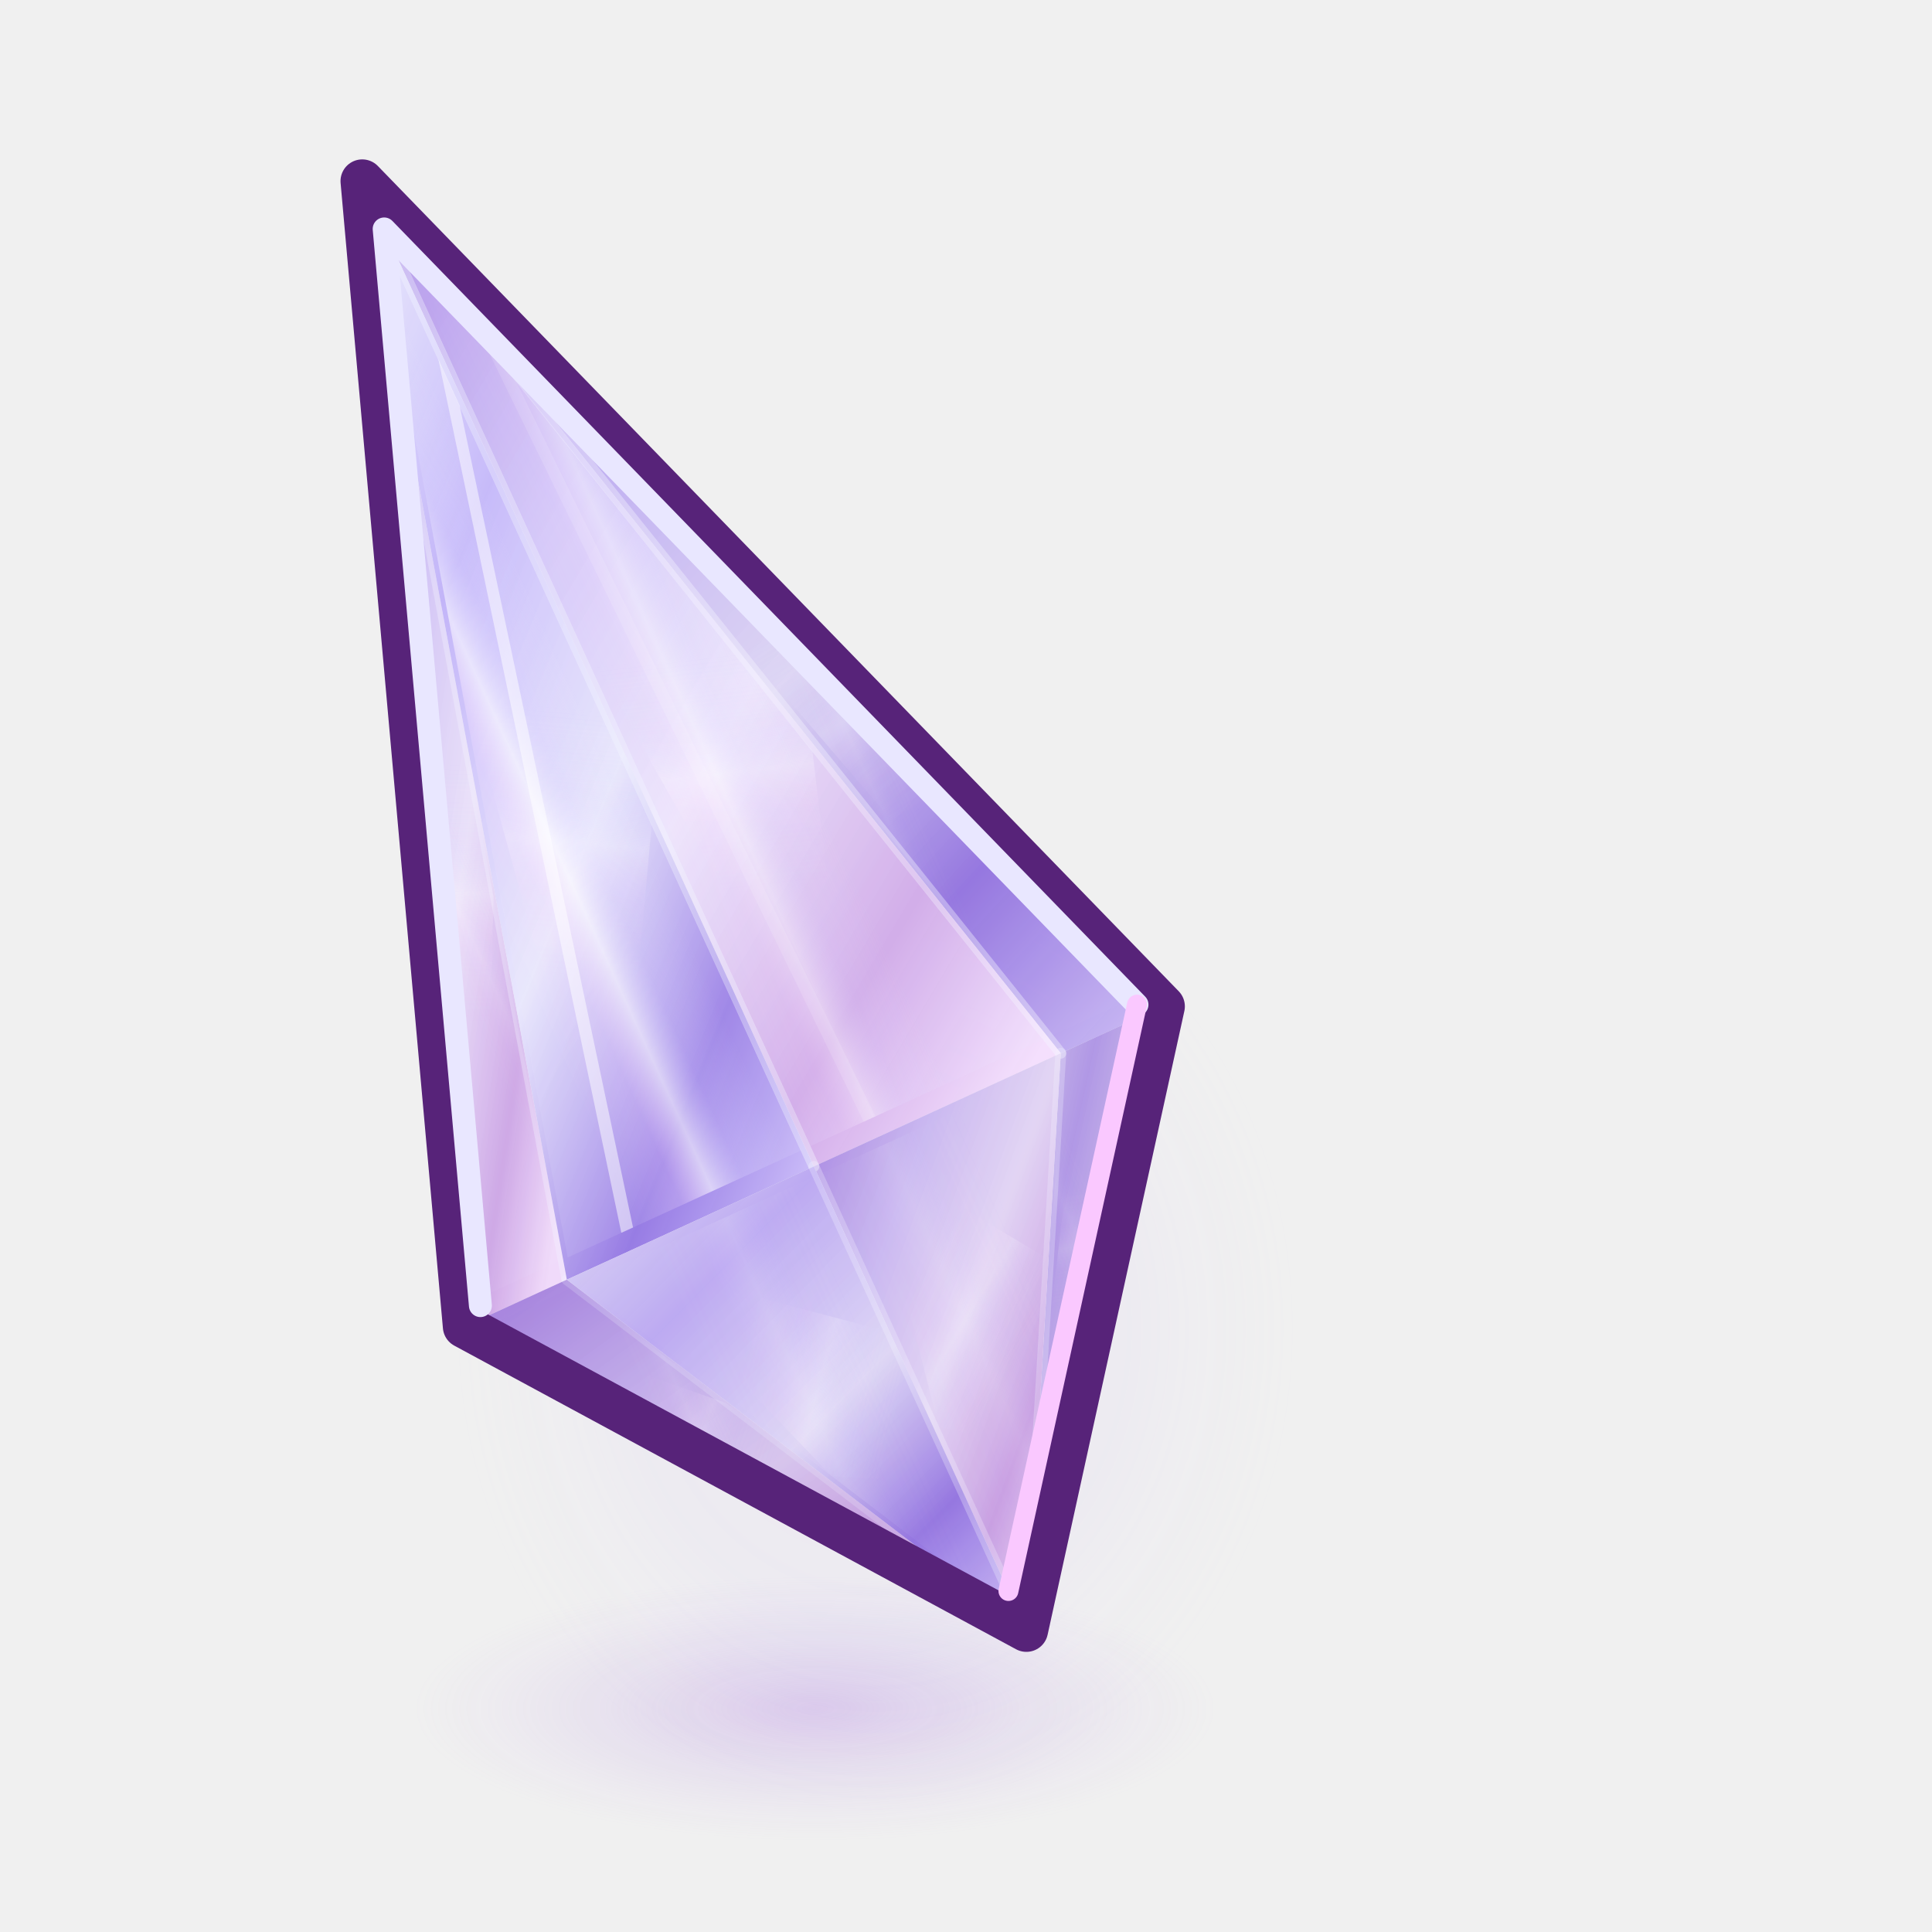
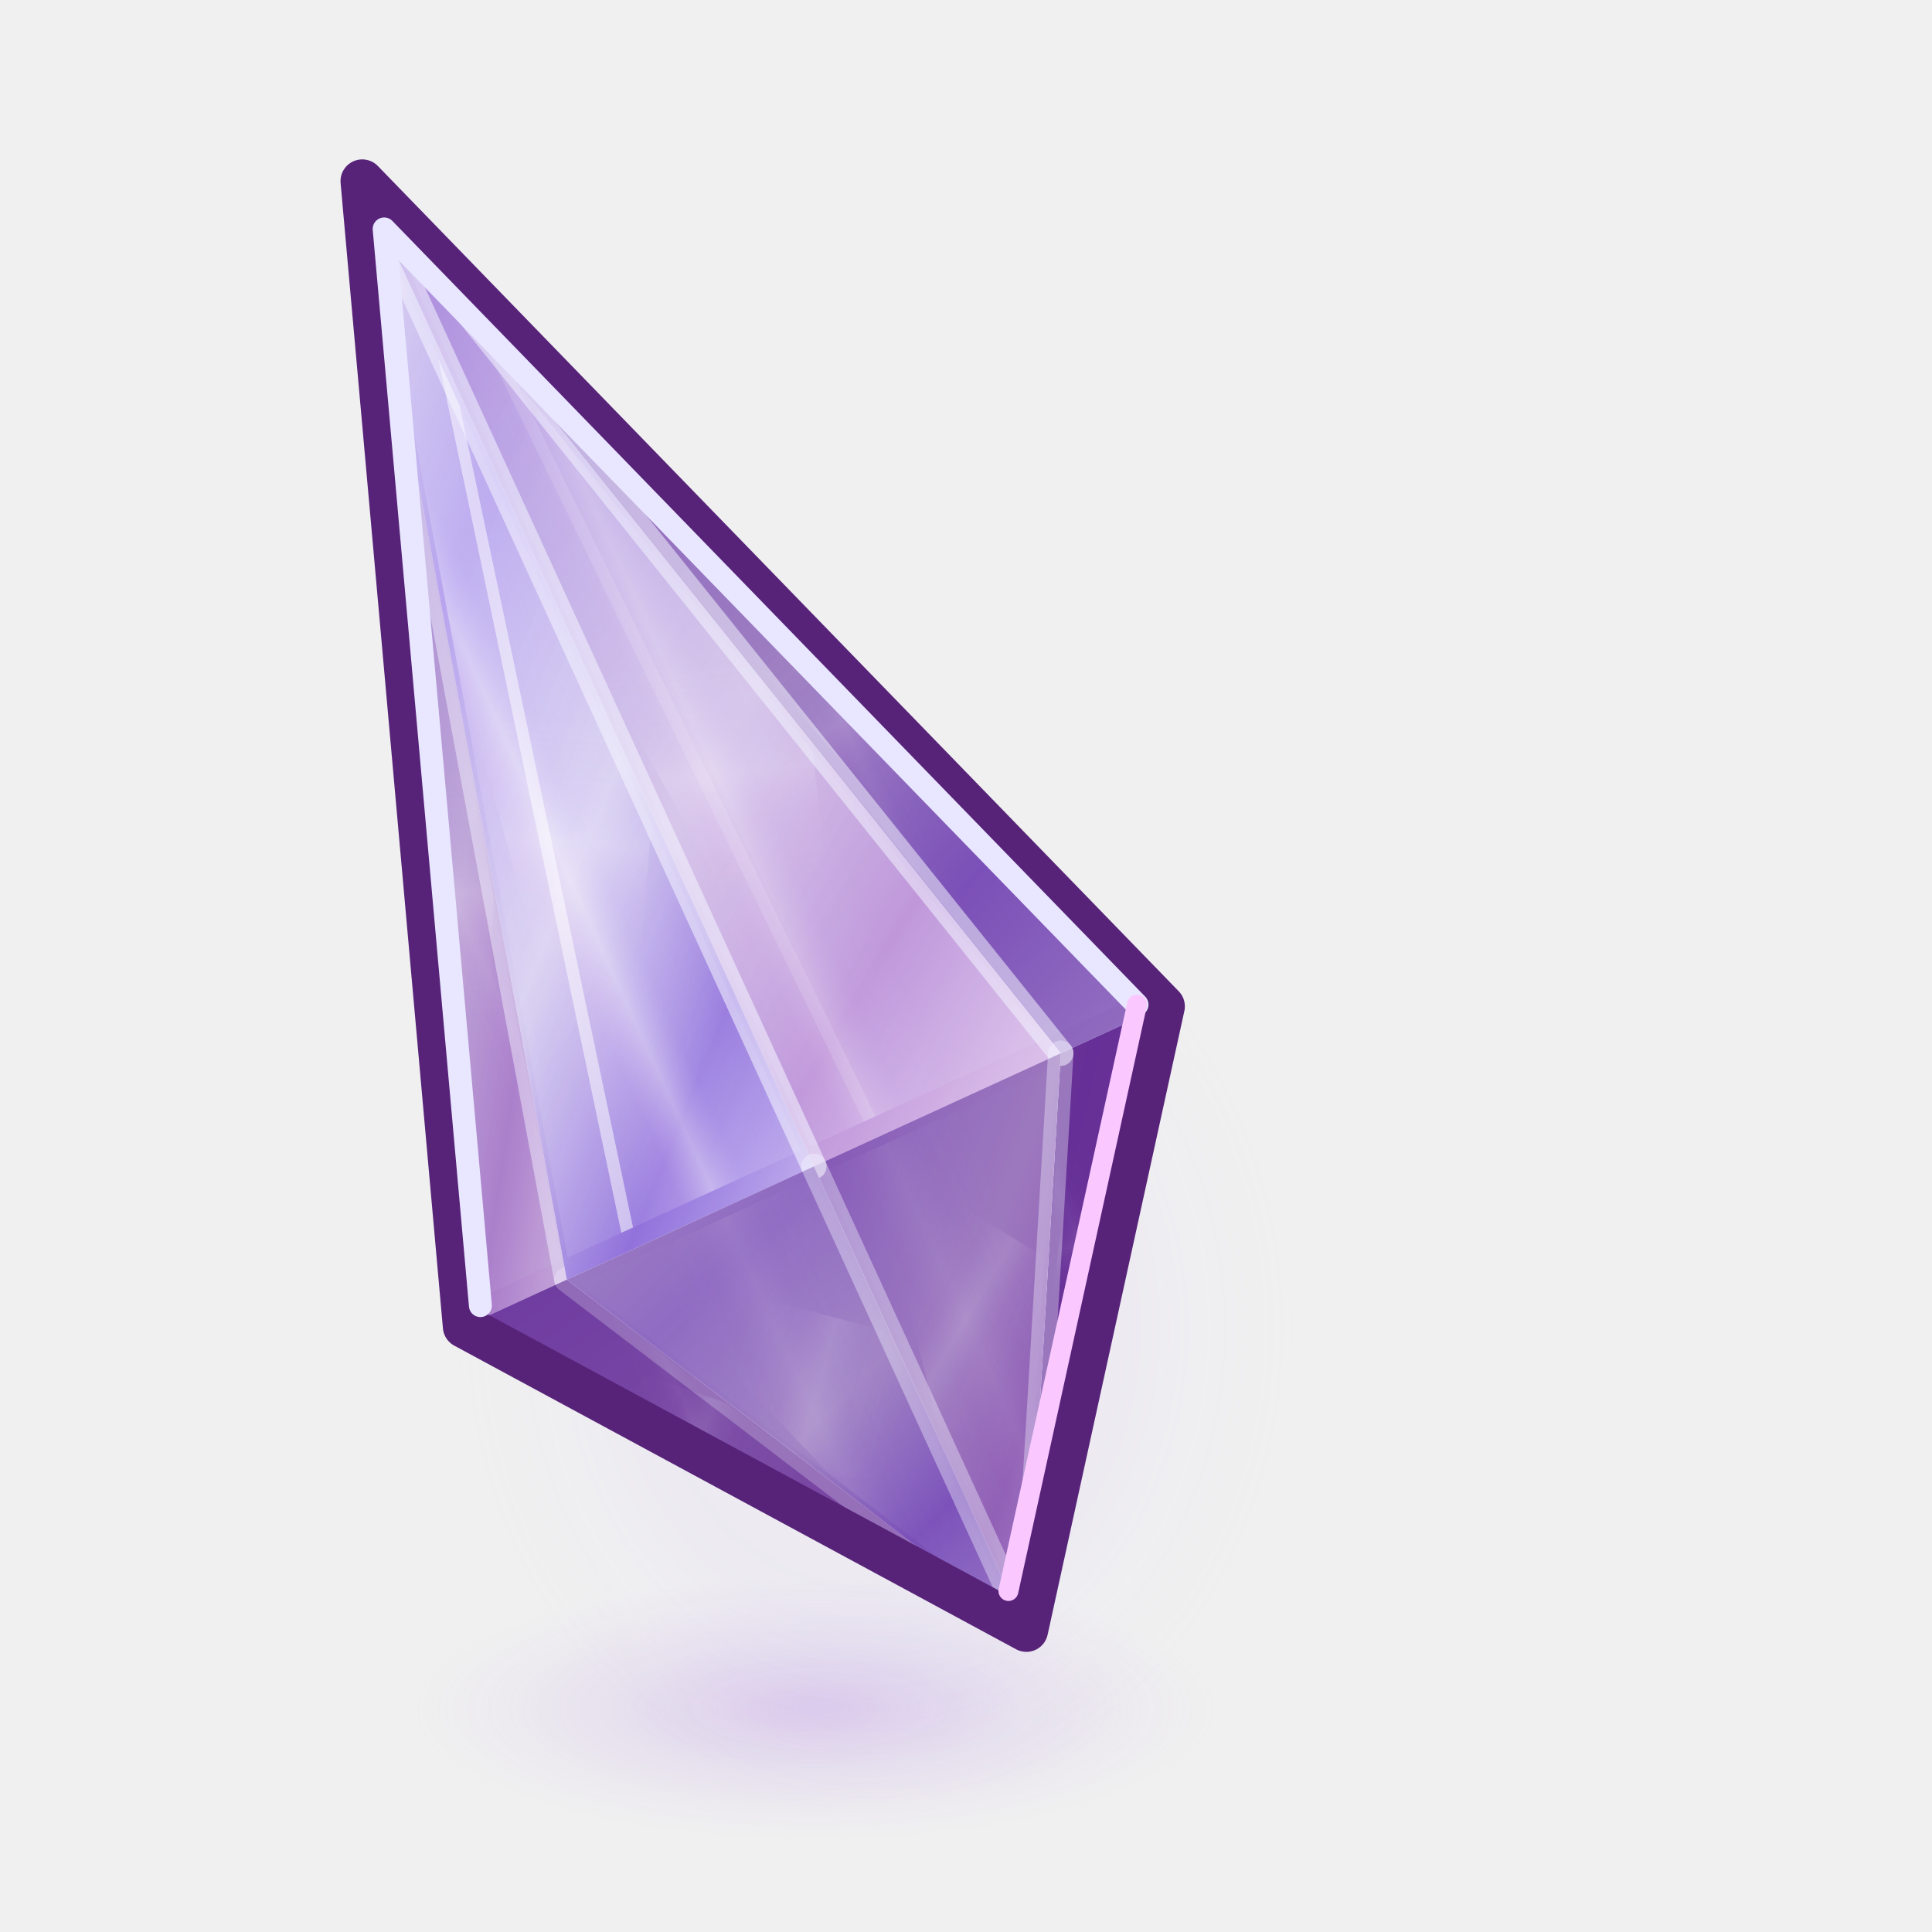
<svg xmlns="http://www.w3.org/2000/svg" width="32" height="32" viewBox="0 0 32 32">
  <defs>
    <linearGradient id="body" x1="0" y1="0" x2="1" y2="1">
      <stop stop-color="#eee9ff" />
      <stop offset=".55" stop-color="#bca1fa" />
      <stop offset="1" stop-color="#f8d8ff" />
    </linearGradient>
    <linearGradient id="crown" x1="0" y1="0" x2=".8" y2="1">
      <stop stop-color="#dbb9ff" />
      <stop offset=".40" stop-color="#f9faff" />
      <stop offset=".70" stop-color="#edeaff" />
      <stop offset="1" stop-color="#977df2" />
    </linearGradient>
    <linearGradient id="left" x1="0" y1="0" x2="1" y2=".5">
      <stop stop-color="#6932a6" />
      <stop offset=".32" stop-color="#764edc" />
      <stop offset=".78" stop-color="#c1bbff" />
      <stop offset="1" stop-color="#e9ebff" />
    </linearGradient>
    <linearGradient id="right" x1="0" y1="0" x2=".7" y2="1">
      <stop stop-color="#a272f0" />
      <stop offset=".36" stop-color="#8f54cb" />
      <stop offset=".7" stop-color="#e6d4ff" />
      <stop offset="1" stop-color="#ffedf8" />
    </linearGradient>
    <linearGradient id="foot" x1="0" y1="0" x2="1" y2="1">
      <stop stop-color="#b6b1ff" />
      <stop offset=".48" stop-color="#7751d9" />
      <stop offset=".52" stop-color="#dbd8ff" />
      <stop offset="1" stop-color="#e8b4ee" />
    </linearGradient>
    <linearGradient id="violet" x1="0" y1="0" x2="1" y2="1">
      <stop stop-color="#d3cbff" />
      <stop offset=".5" stop-color="#da8ee4" />
      <stop offset="1" stop-color="#ffd0fb" />
    </linearGradient>
    <linearGradient id="inner" x1="0" y1="0" x2="1" y2="0">
      <stop stop-color="#7534a6" stop-opacity=".7" />
      <stop offset=".5" stop-color="#e2e0ff" stop-opacity=".25" />
      <stop offset="1" stop-color="#fbfbff" stop-opacity=".8" />
    </linearGradient>
    <linearGradient id="refract" x1="0" y1="0" x2="1" y2="1">
      <stop stop-color="#f3f4ff" />
      <stop offset=".46" stop-color="#d3c2ff" stop-opacity=".7" />
      <stop offset="1" stop-color="#f2baf4" stop-opacity=".4" />
    </linearGradient>
    <linearGradient id="text" x1="0" y1="0" x2="1" y2="0">
      <stop stop-color="#9e76e7" />
      <stop offset=".48" stop-color="#f4f5ff" />
      <stop offset="1" stop-color="#e2a6ff" />
    </linearGradient>
    <radialGradient id="shadow">
      <stop stop-color="#9b57db" stop-opacity=".25" />
      <stop offset=".55" stop-color="#a06ce2" stop-opacity=".10" />
      <stop offset="1" stop-color="#bd8ded" stop-opacity="0" />
    </radialGradient>
    <radialGradient id="halo">
      <stop stop-color="#f1beff" stop-opacity=".10" />
      <stop offset=".6" stop-color="#c0a7ff" stop-opacity=".07" />
      <stop offset="1" stop-color="#e2d4ff" stop-opacity="0" />
    </radialGradient>
    <linearGradient id="edgeIce" x1="0" y1="0" x2="1" y2="1">
      <stop offset="0.0" stop-color="#f1edff" />
      <stop offset="0.5" stop-color="#944ee2" />
      <stop offset="1.0" stop-color="#e9ebff" />
    </linearGradient>
    <linearGradient id="edgeIndigo" x1="0" y1="0" x2="1" y2="1">
      <stop offset="0.0" stop-color="#5c179b" />
      <stop offset="0.5" stop-color="#b983ff" />
      <stop offset="1.0" stop-color="#bc66c6" />
    </linearGradient>
    <linearGradient id="edgeLilac" x1="0" y1="0" x2="1" y2="1">
      <stop offset="0.0" stop-color="#d292e6" />
      <stop offset="0.5" stop-color="#fff5fb" />
      <stop offset="1.0" stop-color="#8a47ca" />
    </linearGradient>
    <linearGradient id="edgeBlue" x1="0" y1="0" x2="1" y2="1">
      <stop offset="0.0" stop-color="#642d94" />
      <stop offset="0.5" stop-color="#9e94ff" />
      <stop offset="1.0" stop-color="#6031ca" />
    </linearGradient>
    <linearGradient id="tableLight" x1="0" y1="0" x2="1" y2="1">
      <stop offset="0.0" stop-color="#e1d0ff" />
      <stop offset="0.5" stop-color="#ffffff" />
      <stop offset="1.0" stop-color="#c6acf7" />
    </linearGradient>
    <linearGradient id="tableBlue" x1="0" y1="0" x2="1" y2="1">
      <stop offset="0.0" stop-color="#8152d5" />
      <stop offset="0.5" stop-color="#e0deff" />
      <stop offset="1.0" stop-color="#a083ed" />
    </linearGradient>
    <linearGradient id="tableIce" x1="0" y1="0" x2="1" y2="1">
      <stop offset="0.0" stop-color="#dad8ff" />
      <stop offset="0.5" stop-color="#7055ea" />
      <stop offset="1.0" stop-color="#f5f1ff" />
    </linearGradient>
    <linearGradient id="tableLilac" x1="0" y1="0" x2="1" y2="1">
      <stop offset="0.0" stop-color="#b671d9" />
      <stop offset="0.5" stop-color="#f7d8ff" />
      <stop offset="1.0" stop-color="#fff7fb" />
    </linearGradient>
    <linearGradient id="reflectedBlue" x1="0" y1="0" x2="1" y2="1">
      <stop offset="0.0" stop-color="#e8eaff" />
      <stop offset="0.5" stop-color="#6340cc" />
      <stop offset="1.0" stop-color="#c1bbff" />
    </linearGradient>
    <linearGradient id="depthGlass" x1="0" y1="0" x2=".85" y2="1">
      <stop stop-color="#8038ae" stop-opacity=".24" />
      <stop offset=".4" stop-color="#9d80ef" stop-opacity=".08" />
      <stop offset=".72" stop-color="#bc71d6" stop-opacity=".27" />
      <stop offset="1" stop-color="#ffd8fa" stop-opacity=".13" />
    </linearGradient>
    <linearGradient id="iceRefraction" x1="0" y1="0" x2="1" y2=".7">
      <stop stop-color="#8358df" stop-opacity=".06" />
      <stop offset=".35" stop-color="#a294ff" stop-opacity=".36" />
      <stop offset=".53" stop-color="#f3f4ff" stop-opacity=".72" />
      <stop offset=".65" stop-color="#8165eb" stop-opacity=".22" />
      <stop offset="1" stop-color="#c8b9ff" stop-opacity="0" />
    </linearGradient>
    <linearGradient id="violetRefraction" x1="0" y1="1" x2="1" y2="0">
      <stop stop-color="#a062d5" stop-opacity="0" />
      <stop offset=".35" stop-color="#eda6ef" stop-opacity=".31" />
      <stop offset=".52" stop-color="#ffeaf9" stop-opacity=".59" />
      <stop offset=".7" stop-color="#a28ff6" stop-opacity=".18" />
      <stop offset="1" stop-color="#cfb5ff" stop-opacity="0" />
    </linearGradient>
    <linearGradient id="clearIce" x1="0" y1="0" x2="1" y2="1">
      <stop stop-color="#eff0ff" stop-opacity=".98" />
      <stop offset=".28" stop-color="#c1b2fa" stop-opacity=".94" />
      <stop offset=".55" stop-color="#e9e7ff" stop-opacity=".88" />
      <stop offset=".78" stop-color="#9578e5" stop-opacity=".96" />
      <stop offset="1" stop-color="#dad1ff" stop-opacity=".98" />
    </linearGradient>
    <linearGradient id="clearLilac" x1="0" y1="0" x2="1" y2=".85">
      <stop stop-color="#a988e6" stop-opacity=".98" />
      <stop offset=".32" stop-color="#d2c5fa" stop-opacity=".94" />
      <stop offset=".58" stop-color="#f0e8ff" stop-opacity=".90" />
      <stop offset=".82" stop-color="#d1a9e9" stop-opacity=".96" />
      <stop offset="1" stop-color="#f7e3ff" stop-opacity=".98" />
    </linearGradient>
  </defs>
  <ellipse cx="13.5" cy="28.3" rx="6.7" ry="2.2" fill="url(#shadow)" stroke="none" stroke-width="0" stroke-linejoin="round" stroke-linecap="round" />
  <ellipse cx="14.5" cy="22" rx="7" ry="8" fill="url(#halo)" stroke="none" stroke-width="0" stroke-linejoin="round" stroke-linecap="round" />
  <polygon points="6,3 19.265,16.669 17.57,17.445" fill="url(#clearIce)" stroke="none" stroke-width="0.7" stroke-linejoin="round" stroke-linecap="round" />
-   <polygon points="6,3 19.265,16.669 17.57,17.445" fill="#7434a7" fill-opacity="0.098" stroke="none" stroke-width="0.7" stroke-linejoin="round" stroke-linecap="round" />
+   <polygon points="6,3 19.265,16.669 17.57,17.445" fill="#612891" fill-opacity="0.561" stroke="none" stroke-width="0" stroke-linejoin="round" stroke-linecap="round" />
  <polygon points="6.455,3.515 18.991,16.432 17.389,17.166" fill="#eff0ff" fill-opacity="0.024" stroke="none" stroke-width="0.7" stroke-linejoin="round" stroke-linecap="round" />
  <defs>
    <linearGradient id="sheen5" gradientUnits="userSpaceOnUse" x1="13.019" y1="10.249" x2="15.038" y2="13.569">
      <stop stop-color="#e7e4ff" stop-opacity="0" />
-       <stop offset=".3" stop-color="#ddd6ff" stop-opacity="0.064" />
-       <stop offset=".5" stop-color="#ffffff" stop-opacity="0.212" />
-       <stop offset=".7" stop-color="#ffdcff" stop-opacity="0.053" />
+       <stop offset=".3" stop-color="#ddd6ff" stop-opacity="0.038" />
+       <stop offset=".5" stop-color="#ffffff" stop-opacity="0.127" />
+       <stop offset=".7" stop-color="#ffdcff" stop-opacity="0.032" />
      <stop offset="1" stop-color="#ffdcff" stop-opacity="0" />
    </linearGradient>
  </defs>
  <polygon points="10.216,7.391 14.603,11.911 17.71,17.019 11.048,9.249" fill="url(#sheen5)" />
  <defs>
    <linearGradient id="sheen6" gradientUnits="userSpaceOnUse" x1="14.567" y1="11.928" x2="13.526" y2="12.405">
      <stop stop-color="#e7e4ff" stop-opacity="0" />
-       <stop offset=".3" stop-color="#ddd6ff" stop-opacity="0.024" />
-       <stop offset=".5" stop-color="#ffffff" stop-opacity="0.081" />
-       <stop offset=".7" stop-color="#ffdcff" stop-opacity="0.02" />
+       <stop offset=".3" stop-color="#ddd6ff" stop-opacity="0.015" />
+       <stop offset=".5" stop-color="#ffffff" stop-opacity="0.048" />
+       <stop offset=".7" stop-color="#ffdcff" stop-opacity="0.012" />
      <stop offset="1" stop-color="#ffdcff" stop-opacity="0" />
    </linearGradient>
  </defs>
  <polygon points="6.455,3.515 18.991,16.432 17.389,17.166" fill="url(#sheen6)" />
-   <polyline points="6,3 19.265,16.669" fill="none" stroke="#f4f5ff" stroke-opacity="0.286" stroke-width="0.18" stroke-linejoin="round" stroke-linecap="round" />
+   <polyline points="6,3 19.265,16.669" fill="none" stroke="#f4f5ff" stroke-opacity="0.372" stroke-width="0.42" stroke-linejoin="round" stroke-linecap="round" />
  <polyline points="11.473,8.686 14.482,11.786" fill="none" stroke="#b39bff" stroke-opacity="0" stroke-width="0.8" stroke-linejoin="round" stroke-linecap="round" />
  <polyline points="11.473,8.686 14.482,11.786" fill="none" stroke="#ffffff" stroke-opacity="0" stroke-width="0.29" stroke-linejoin="round" stroke-linecap="round" />
  <polygon points="17,27 19.265,16.669 17.57,17.445" fill="url(#clearIce)" stroke="none" stroke-width="0.7" stroke-linejoin="round" stroke-linecap="round" />
-   <polygon points="17,27 19.265,16.669 17.57,17.445" fill="#7434a7" fill-opacity="0.231" stroke="none" stroke-width="0.7" stroke-linejoin="round" stroke-linecap="round" />
+   <polygon points="17,27 19.265,16.669 17.57,17.445" fill="#612891" fill-opacity="0.949" stroke="none" stroke-width="0" stroke-linejoin="round" stroke-linecap="round" />
  <polygon points="17.052,26.635 19.192,16.872 17.591,17.606" fill="#eff0ff" fill-opacity="0" stroke="none" stroke-width="0.7" stroke-linejoin="round" stroke-linecap="round" />
  <defs>
    <linearGradient id="sheen13" gradientUnits="userSpaceOnUse" x1="18.189" y1="21.53" x2="17.844" y2="19.69">
      <stop stop-color="#e7e4ff" stop-opacity="0" />
-       <stop offset=".3" stop-color="#ddd6ff" stop-opacity="0.041" />
-       <stop offset=".5" stop-color="#ffffff" stop-opacity="0.137" />
-       <stop offset=".7" stop-color="#ffdcff" stop-opacity="0.034" />
+       <stop offset=".3" stop-color="#ddd6ff" stop-opacity="0.025" />
+       <stop offset=".5" stop-color="#ffffff" stop-opacity="0.082" />
+       <stop offset=".7" stop-color="#ffdcff" stop-opacity="0.021" />
      <stop offset="1" stop-color="#ffdcff" stop-opacity="0" />
    </linearGradient>
  </defs>
  <polygon points="17.694,23.706 18.443,20.289 17.911,17.459 17.278,22.843" fill="url(#sheen13)" />
  <defs>
    <linearGradient id="sheen14" gradientUnits="userSpaceOnUse" x1="18.407" y1="20.306" x2="17.366" y2="20.783">
      <stop stop-color="#e7e4ff" stop-opacity="0" />
-       <stop offset=".3" stop-color="#ddd6ff" stop-opacity="0.024" />
-       <stop offset=".5" stop-color="#ffffff" stop-opacity="0.08" />
-       <stop offset=".7" stop-color="#ffdcff" stop-opacity="0.02" />
+       <stop offset=".3" stop-color="#ddd6ff" stop-opacity="0.014" />
+       <stop offset=".5" stop-color="#ffffff" stop-opacity="0.048" />
+       <stop offset=".7" stop-color="#ffdcff" stop-opacity="0.012" />
      <stop offset="1" stop-color="#ffdcff" stop-opacity="0" />
    </linearGradient>
  </defs>
  <polygon points="17.052,26.635 19.192,16.872 17.591,17.606" fill="url(#sheen14)" />
-   <polyline points="17,27 19.265,16.669" fill="none" stroke="#f4f5ff" stroke-opacity="0.157" stroke-width="0.18" stroke-linejoin="round" stroke-linecap="round" />
+   <polyline points="17,27 19.265,16.669" fill="none" stroke="#f4f5ff" stroke-opacity="0.188" stroke-width="0.42" stroke-linejoin="round" stroke-linecap="round" />
  <polyline points="17.909,22.727 18.422,20.384" fill="none" stroke="#b39bff" stroke-opacity="0" stroke-width="0.8" stroke-linejoin="round" stroke-linecap="round" />
  <polyline points="17.909,22.727 18.422,20.384" fill="none" stroke="#ffffff" stroke-opacity="0" stroke-width="0.29" stroke-linejoin="round" stroke-linecap="round" />
  <polygon points="6,3 9.389,21.195 7.695,21.971" fill="url(#clearLilac)" stroke="none" stroke-width="0.7" stroke-linejoin="round" stroke-linecap="round" />
-   <polygon points="6,3 9.389,21.195 7.695,21.971" fill="#7434a7" fill-opacity="0.047" stroke="none" stroke-width="0.7" stroke-linejoin="round" stroke-linecap="round" />
+   <polygon points="6,3 9.389,21.195 7.695,21.971" fill="#612891" fill-opacity="0.372" stroke="none" stroke-width="0" stroke-linejoin="round" stroke-linecap="round" />
  <polygon points="6.093,3.681 9.296,20.875 7.695,21.609" fill="#eff0ff" fill-opacity="0.051" stroke="none" stroke-width="0.7" stroke-linejoin="round" stroke-linecap="round" />
  <defs>
    <linearGradient id="sheen21" gradientUnits="userSpaceOnUse" x1="7.785" y1="12.648" x2="7.681" y2="16.941">
      <stop stop-color="#e7e4ff" stop-opacity="0" />
-       <stop offset=".3" stop-color="#ddd6ff" stop-opacity="0.074" />
-       <stop offset=".5" stop-color="#ffffff" stop-opacity="0.247" />
-       <stop offset=".7" stop-color="#ffdcff" stop-opacity="0.062" />
+       <stop offset=".3" stop-color="#ddd6ff" stop-opacity="0.044" />
+       <stop offset=".5" stop-color="#ffffff" stop-opacity="0.148" />
+       <stop offset=".7" stop-color="#ffdcff" stop-opacity="0.037" />
      <stop offset="1" stop-color="#ffdcff" stop-opacity="0" />
    </linearGradient>
  </defs>
  <polygon points="7.054,8.84 8.175,14.857 8.015,21.462 6.766,11.211" fill="url(#sheen21)" />
  <defs>
    <linearGradient id="sheen22" gradientUnits="userSpaceOnUse" x1="8.139" y1="14.874" x2="7.098" y2="15.351">
      <stop stop-color="#e7e4ff" stop-opacity="0" />
-       <stop offset=".3" stop-color="#ddd6ff" stop-opacity="0.03" />
-       <stop offset=".5" stop-color="#ffffff" stop-opacity="0.101" />
-       <stop offset=".7" stop-color="#ffdcff" stop-opacity="0.025" />
+       <stop offset=".3" stop-color="#ddd6ff" stop-opacity="0.018" />
+       <stop offset=".5" stop-color="#ffffff" stop-opacity="0.06" />
+       <stop offset=".7" stop-color="#ffdcff" stop-opacity="0.015" />
      <stop offset="1" stop-color="#ffdcff" stop-opacity="0" />
    </linearGradient>
  </defs>
  <polygon points="6.093,3.681 9.296,20.875 7.695,21.609" fill="url(#sheen22)" />
-   <polyline points="6,3 9.389,21.195" fill="none" stroke="#f4f5ff" stroke-opacity="0.341" stroke-width="0.18" stroke-linejoin="round" stroke-linecap="round" />
+   <polyline points="6,3 9.389,21.195" fill="none" stroke="#f4f5ff" stroke-opacity="0.459" stroke-width="0.42" stroke-linejoin="round" stroke-linecap="round" />
  <polyline points="7.375,10.565 8.144,14.691" fill="none" stroke="#b39bff" stroke-opacity="0" stroke-width="0.8" stroke-linejoin="round" stroke-linecap="round" />
  <polyline points="7.375,10.565 8.144,14.691" fill="none" stroke="#ffffff" stroke-opacity="0" stroke-width="0.29" stroke-linejoin="round" stroke-linecap="round" />
  <polygon points="17,27 9.389,21.195 7.695,21.971" fill="url(#clearLilac)" stroke="none" stroke-width="0.7" stroke-linejoin="round" stroke-linecap="round" />
-   <polygon points="17,27 9.389,21.195 7.695,21.971" fill="#7434a7" fill-opacity="0.184" stroke="none" stroke-width="0.7" stroke-linejoin="round" stroke-linecap="round" />
+   <polygon points="17,27 9.389,21.195 7.695,21.971" fill="#612891" fill-opacity="0.824" stroke="none" stroke-width="0" stroke-linejoin="round" stroke-linecap="round" />
  <polygon points="16.69,26.801 9.498,21.316 7.897,22.049" fill="#eff0ff" fill-opacity="0.004" stroke="none" stroke-width="0.7" stroke-linejoin="round" stroke-linecap="round" />
  <defs>
    <linearGradient id="sheen29" gradientUnits="userSpaceOnUse" x1="12.956" y1="23.928" x2="10.487" y2="23.062">
      <stop stop-color="#e7e4ff" stop-opacity="0" />
-       <stop offset=".3" stop-color="#ddd6ff" stop-opacity="0.049" />
-       <stop offset=".5" stop-color="#ffffff" stop-opacity="0.163" />
-       <stop offset=".7" stop-color="#ffdcff" stop-opacity="0.041" />
+       <stop offset=".3" stop-color="#ddd6ff" stop-opacity="0.029" />
+       <stop offset=".5" stop-color="#ffffff" stop-opacity="0.098" />
+       <stop offset=".7" stop-color="#ffdcff" stop-opacity="0.024" />
      <stop offset="1" stop-color="#ffdcff" stop-opacity="0" />
    </linearGradient>
  </defs>
  <polygon points="14.532,25.156 12.015,23.235 8.217,21.902 12.997,24.805" fill="url(#sheen29)" />
  <defs>
    <linearGradient id="sheen30" gradientUnits="userSpaceOnUse" x1="11.979" y1="23.252" x2="10.938" y2="23.729">
      <stop stop-color="#e7e4ff" stop-opacity="0" />
-       <stop offset=".3" stop-color="#ddd6ff" stop-opacity="0.024" />
-       <stop offset=".5" stop-color="#ffffff" stop-opacity="0.08" />
-       <stop offset=".7" stop-color="#ffdcff" stop-opacity="0.02" />
+       <stop offset=".3" stop-color="#ddd6ff" stop-opacity="0.014" />
+       <stop offset=".5" stop-color="#ffffff" stop-opacity="0.048" />
+       <stop offset=".7" stop-color="#ffdcff" stop-opacity="0.012" />
      <stop offset="1" stop-color="#ffdcff" stop-opacity="0" />
    </linearGradient>
  </defs>
  <polygon points="16.69,26.801 9.498,21.316 7.897,22.049" fill="url(#sheen30)" />
-   <polyline points="17,27 9.389,21.195" fill="none" stroke="#f4f5ff" stroke-opacity="0.2" stroke-width="0.18" stroke-linejoin="round" stroke-linecap="round" />
+   <polyline points="17,27 9.389,21.195" fill="none" stroke="#f4f5ff" stroke-opacity="0.247" stroke-width="0.42" stroke-linejoin="round" stroke-linecap="round" />
  <polyline points="13.811,24.605 12.085,23.289" fill="none" stroke="#b39bff" stroke-opacity="0" stroke-width="0.8" stroke-linejoin="round" stroke-linecap="round" />
  <polyline points="13.811,24.605 12.085,23.289" fill="none" stroke="#ffffff" stroke-opacity="0" stroke-width="0.29" stroke-linejoin="round" stroke-linecap="round" />
  <polygon points="6,3 17.57,17.445 13.48,19.32" fill="url(#clearLilac)" stroke="none" stroke-width="0.7" stroke-linejoin="round" stroke-linecap="round" />
-   <polygon points="6,3 17.57,17.445 13.48,19.32" fill="#7434a7" fill-opacity="0.016" stroke="none" stroke-width="0.7" stroke-linejoin="round" stroke-linecap="round" />
+   <polygon points="6,3 17.57,17.445 13.48,19.32" fill="#612891" fill-opacity="0.196" stroke="none" stroke-width="0" stroke-linejoin="round" stroke-linecap="round" />
  <polygon points="6.349,3.564 17.283,17.215 13.418,18.986" fill="#eff0ff" fill-opacity="0.086" stroke="none" stroke-width="0.7" stroke-linejoin="round" stroke-linecap="round" />
  <defs>
    <linearGradient id="sheen37" gradientUnits="userSpaceOnUse" x1="12.116" y1="10.756" x2="12.593" y2="14.782">
      <stop stop-color="#e7e4ff" stop-opacity="0" />
-       <stop offset=".3" stop-color="#ddd6ff" stop-opacity="0.071" />
-       <stop offset=".5" stop-color="#ffffff" stop-opacity="0.238" />
-       <stop offset=".7" stop-color="#ffdcff" stop-opacity="0.06" />
+       <stop offset=".3" stop-color="#ddd6ff" stop-opacity="0.043" />
+       <stop offset=".5" stop-color="#ffffff" stop-opacity="0.143" />
+       <stop offset=".7" stop-color="#ffdcff" stop-opacity="0.036" />
      <stop offset="1" stop-color="#ffdcff" stop-opacity="0" />
    </linearGradient>
  </defs>
  <polygon points="9.63,7.659 13.456,12.437 14.191,18.632 9.318,10.041" fill="url(#sheen37)" />
  <defs>
    <linearGradient id="sheen38" gradientUnits="userSpaceOnUse" x1="13.248" y1="12.533" x2="10.735" y2="13.684">
      <stop stop-color="#e7e4ff" stop-opacity="0" />
-       <stop offset=".3" stop-color="#ddd6ff" stop-opacity="0.097" />
-       <stop offset=".5" stop-color="#ffffff" stop-opacity="0.325" />
-       <stop offset=".7" stop-color="#ffdcff" stop-opacity="0.081" />
+       <stop offset=".3" stop-color="#ddd6ff" stop-opacity="0.058" />
+       <stop offset=".5" stop-color="#ffffff" stop-opacity="0.195" />
+       <stop offset=".7" stop-color="#ffdcff" stop-opacity="0.049" />
      <stop offset="1" stop-color="#ffdcff" stop-opacity="0" />
    </linearGradient>
  </defs>
  <polygon points="6.349,3.564 17.283,17.215 13.418,18.986" fill="url(#sheen38)" />
  <polygon points="7.989,5.612 8.536,6.294 14.5,18.49 14.307,18.579" fill="#ffffff" fill-opacity="0.122" stroke="none" stroke-width="0.7" stroke-linejoin="round" stroke-linecap="round" />
-   <polyline points="6,3 17.57,17.445" fill="none" stroke="#f4f5ff" stroke-opacity="0.392" stroke-width="0.18" stroke-linejoin="round" stroke-linecap="round" />
+   <polyline points="6,3 17.57,17.445" fill="none" stroke="#f4f5ff" stroke-opacity="0.533" stroke-width="0.42" stroke-linejoin="round" stroke-linecap="round" />
  <polyline points="11.179,9.594 13.803,12.87" fill="none" stroke="#b39bff" stroke-opacity="0" stroke-width="0.8" stroke-linejoin="round" stroke-linecap="round" />
  <polyline points="11.179,9.594 13.803,12.87" fill="none" stroke="#ffffff" stroke-opacity="0" stroke-width="0.29" stroke-linejoin="round" stroke-linecap="round" />
  <polygon points="17,27 17.57,17.445 13.48,19.32" fill="url(#clearLilac)" stroke="none" stroke-width="0.7" stroke-linejoin="round" stroke-linecap="round" />
-   <polygon points="17,27 17.57,17.445 13.48,19.32" fill="#7434a7" fill-opacity="0.106" stroke="none" stroke-width="0.7" stroke-linejoin="round" stroke-linecap="round" />
+   <polygon points="17,27 17.57,17.445 13.48,19.32" fill="#612891" fill-opacity="0.588" stroke="none" stroke-width="0" stroke-linejoin="round" stroke-linecap="round" />
  <polygon points="16.946,26.684 17.485,17.655 13.62,19.426" fill="#eff0ff" fill-opacity="0.02" stroke="none" stroke-width="0.7" stroke-linejoin="round" stroke-linecap="round" />
  <defs>
    <linearGradient id="sheen46" gradientUnits="userSpaceOnUse" x1="17.235" y1="21.924" x2="15.347" y2="20.791">
      <stop stop-color="#e7e4ff" stop-opacity="0" />
-       <stop offset=".3" stop-color="#ddd6ff" stop-opacity="0.056" />
-       <stop offset=".5" stop-color="#ffffff" stop-opacity="0.187" />
-       <stop offset=".7" stop-color="#ffdcff" stop-opacity="0.047" />
+       <stop offset=".3" stop-color="#ddd6ff" stop-opacity="0.034" />
+       <stop offset=".5" stop-color="#ffffff" stop-opacity="0.112" />
+       <stop offset=".7" stop-color="#ffdcff" stop-opacity="0.028" />
      <stop offset="1" stop-color="#ffdcff" stop-opacity="0" />
    </linearGradient>
  </defs>
  <polygon points="17.108,23.975 17.296,20.815 14.393,19.072 15.549,23.636" fill="url(#sheen46)" />
  <defs>
    <linearGradient id="sheen47" gradientUnits="userSpaceOnUse" x1="17.088" y1="20.911" x2="14.575" y2="22.062">
      <stop stop-color="#e7e4ff" stop-opacity="0" />
-       <stop offset=".3" stop-color="#ddd6ff" stop-opacity="0.029" />
-       <stop offset=".5" stop-color="#ffffff" stop-opacity="0.097" />
-       <stop offset=".7" stop-color="#ffdcff" stop-opacity="0.024" />
+       <stop offset=".3" stop-color="#ddd6ff" stop-opacity="0.017" />
+       <stop offset=".5" stop-color="#ffffff" stop-opacity="0.058" />
+       <stop offset=".7" stop-color="#ffdcff" stop-opacity="0.015" />
      <stop offset="1" stop-color="#ffdcff" stop-opacity="0" />
    </linearGradient>
  </defs>
  <polygon points="16.946,26.684 17.485,17.655 13.62,19.426" fill="url(#sheen47)" />
-   <polyline points="17,27 17.57,17.445" fill="none" stroke="#f4f5ff" stroke-opacity="0.275" stroke-width="0.18" stroke-linejoin="round" stroke-linecap="round" />
+   <polyline points="17,27 17.57,17.445" fill="none" stroke="#f4f5ff" stroke-opacity="0.361" stroke-width="0.42" stroke-linejoin="round" stroke-linecap="round" />
  <polyline points="17.184,22.696 17.313,20.529" fill="none" stroke="#b39bff" stroke-opacity="0" stroke-width="0.8" stroke-linejoin="round" stroke-linecap="round" />
  <polyline points="17.184,22.696 17.313,20.529" fill="none" stroke="#ffffff" stroke-opacity="0" stroke-width="0.29" stroke-linejoin="round" stroke-linecap="round" />
  <polygon points="6,3 13.48,19.32 9.389,21.195" fill="url(#clearIce)" stroke="none" stroke-width="0.7" stroke-linejoin="round" stroke-linecap="round" />
-   <polygon points="6,3 13.48,19.32 9.389,21.195" fill="#7434a7" fill-opacity="0.004" stroke="none" stroke-width="0.7" stroke-linejoin="round" stroke-linecap="round" />
+   <polygon points="6,3 13.48,19.32 9.389,21.195" fill="#612891" fill-opacity="0.118" stroke="none" stroke-width="0" stroke-linejoin="round" stroke-linecap="round" />
  <polygon points="6.199,3.633 13.268,19.055 9.402,20.827" fill="#eff0ff" fill-opacity="0.106" stroke="none" stroke-width="0.7" stroke-linejoin="round" stroke-linecap="round" />
  <defs>
    <linearGradient id="sheen54" gradientUnits="userSpaceOnUse" x1="9.929" y1="11.758" x2="9.527" y2="16.188">
      <stop stop-color="#e7e4ff" stop-opacity="0" />
-       <stop offset=".3" stop-color="#ddd6ff" stop-opacity="0.074" />
-       <stop offset=".5" stop-color="#ffffff" stop-opacity="0.247" />
-       <stop offset=".7" stop-color="#ffdcff" stop-opacity="0.062" />
+       <stop offset=".3" stop-color="#ddd6ff" stop-opacity="0.044" />
+       <stop offset=".5" stop-color="#ffffff" stop-opacity="0.148" />
+       <stop offset=".7" stop-color="#ffdcff" stop-opacity="0.037" />
      <stop offset="1" stop-color="#ffdcff" stop-opacity="0" />
    </linearGradient>
  </defs>
  <polygon points="8.32,8.259 10.794,13.657 10.175,20.473 7.545,10.854" fill="url(#sheen54)" />
  <defs>
    <linearGradient id="sheen55" gradientUnits="userSpaceOnUse" x1="10.585" y1="13.753" x2="8.073" y2="14.905">
      <stop stop-color="#e7e4ff" stop-opacity="0" />
-       <stop offset=".3" stop-color="#ddd6ff" stop-opacity="0.163" />
-       <stop offset=".5" stop-color="#ffffff" stop-opacity="0.544" />
-       <stop offset=".7" stop-color="#ffdcff" stop-opacity="0.136" />
+       <stop offset=".3" stop-color="#ddd6ff" stop-opacity="0.098" />
+       <stop offset=".5" stop-color="#ffffff" stop-opacity="0.326" />
+       <stop offset=".7" stop-color="#ffdcff" stop-opacity="0.082" />
      <stop offset="1" stop-color="#ffdcff" stop-opacity="0" />
    </linearGradient>
  </defs>
  <polygon points="6.199,3.633 13.268,19.055 9.402,20.827" fill="url(#sheen55)" />
  <polygon points="7.26,5.946 7.613,6.717 10.485,20.331 10.291,20.419" fill="#ffffff" fill-opacity="0.506" stroke="none" stroke-width="0.7" stroke-linejoin="round" stroke-linecap="round" />
-   <polyline points="6,3 13.48,19.32" fill="none" stroke="#f4f5ff" stroke-opacity="0.412" stroke-width="0.18" stroke-linejoin="round" stroke-linecap="round" />
+   <polyline points="6,3 13.48,19.32" fill="none" stroke="#f4f5ff" stroke-opacity="0.561" stroke-width="0.42" stroke-linejoin="round" stroke-linecap="round" />
  <polyline points="9.322,10.445 11.018,14.146" fill="none" stroke="#b39bff" stroke-opacity="0" stroke-width="0.8" stroke-linejoin="round" stroke-linecap="round" />
  <polyline points="9.322,10.445 11.018,14.146" fill="none" stroke="#ffffff" stroke-opacity="0" stroke-width="0.29" stroke-linejoin="round" stroke-linecap="round" />
  <polygon points="17,27 13.48,19.32 9.389,21.195" fill="url(#clearIce)" stroke="none" stroke-width="0.7" stroke-linejoin="round" stroke-linecap="round" />
-   <polygon points="17,27 13.48,19.32 9.389,21.195" fill="#7434a7" fill-opacity="0.09" stroke="none" stroke-width="0.7" stroke-linejoin="round" stroke-linecap="round" />
+   <polygon points="17,27 13.48,19.32 9.389,21.195" fill="#612891" fill-opacity="0.533" stroke="none" stroke-width="0" stroke-linejoin="round" stroke-linecap="round" />
  <polygon points="16.796,26.753 13.47,19.495 9.604,21.267" fill="#eff0ff" fill-opacity="0.024" stroke="none" stroke-width="0.7" stroke-linejoin="round" stroke-linecap="round" />
  <defs>
    <linearGradient id="sheen63" gradientUnits="userSpaceOnUse" x1="15.048" y1="22.926" x2="12.281" y2="22.196">
      <stop stop-color="#e7e4ff" stop-opacity="0" />
-       <stop offset=".3" stop-color="#ddd6ff" stop-opacity="0.059" />
-       <stop offset=".5" stop-color="#ffffff" stop-opacity="0.196" />
-       <stop offset=".7" stop-color="#ffdcff" stop-opacity="0.049" />
+       <stop offset=".3" stop-color="#ddd6ff" stop-opacity="0.035" />
+       <stop offset=".5" stop-color="#ffffff" stop-opacity="0.117" />
+       <stop offset=".7" stop-color="#ffdcff" stop-opacity="0.029" />
      <stop offset="1" stop-color="#ffdcff" stop-opacity="0" />
    </linearGradient>
  </defs>
  <polygon points="15.798,24.576 14.634,22.035 10.377,20.913 13.775,24.449" fill="url(#sheen63)" />
  <defs>
    <linearGradient id="sheen64" gradientUnits="userSpaceOnUse" x1="14.425" y1="22.131" x2="11.913" y2="23.283">
      <stop stop-color="#e7e4ff" stop-opacity="0" />
-       <stop offset=".3" stop-color="#ddd6ff" stop-opacity="0.036" />
-       <stop offset=".5" stop-color="#ffffff" stop-opacity="0.119" />
-       <stop offset=".7" stop-color="#ffdcff" stop-opacity="0.03" />
+       <stop offset=".3" stop-color="#ddd6ff" stop-opacity="0.021" />
+       <stop offset=".5" stop-color="#ffffff" stop-opacity="0.071" />
+       <stop offset=".7" stop-color="#ffdcff" stop-opacity="0.018" />
      <stop offset="1" stop-color="#ffdcff" stop-opacity="0" />
    </linearGradient>
  </defs>
  <polygon points="16.796,26.753 13.47,19.495 9.604,21.267" fill="url(#sheen64)" />
-   <polyline points="17,27 13.48,19.32" fill="none" stroke="#f4f5ff" stroke-opacity="0.294" stroke-width="0.18" stroke-linejoin="round" stroke-linecap="round" />
+   <polyline points="17,27 13.48,19.32" fill="none" stroke="#f4f5ff" stroke-opacity="0.384" stroke-width="0.42" stroke-linejoin="round" stroke-linecap="round" />
  <polyline points="15.327,23.547 14.528,21.805" fill="none" stroke="#b39bff" stroke-opacity="0" stroke-width="0.8" stroke-linejoin="round" stroke-linecap="round" />
  <polyline points="15.327,23.547 14.528,21.805" fill="none" stroke="#ffffff" stroke-opacity="0" stroke-width="0.29" stroke-linejoin="round" stroke-linecap="round" />
  <polyline points="6,3 19.265,16.669 17,27 7.695,21.971 6,3" fill="none" stroke="#572379" stroke-width="0.72" stroke-linejoin="round" stroke-linecap="round" />
  <polyline points="7.957,21.625 6.363,3.792 18.832,16.64" fill="none" stroke="#e9e7ff" stroke-width="0.38" stroke-linejoin="round" stroke-linecap="round" />
  <polyline points="18.832,16.64 16.703,26.352" fill="none" stroke="#fac8ff" stroke-width="0.33" stroke-linejoin="round" stroke-linecap="round" />
  <polygon points="7.035,5.619 7.843,7.382 10.444,20.053 9.928,20.29" fill="#dedcff" fill-opacity="0" stroke="none" stroke-width="0.7" stroke-linejoin="round" stroke-linecap="round" />
  <polygon points="7.305,6.207 7.574,6.794 10.296,20.121 10.076,20.222" fill="#ffffff" fill-opacity="0" stroke="none" stroke-width="0.7" stroke-linejoin="round" stroke-linecap="round" />
  <polyline points="7.439,6.501 10.186,20.172" fill="none" stroke="#ffffff" stroke-opacity="0" stroke-width="0.24" stroke-linejoin="round" stroke-linecap="round" />
</svg>
